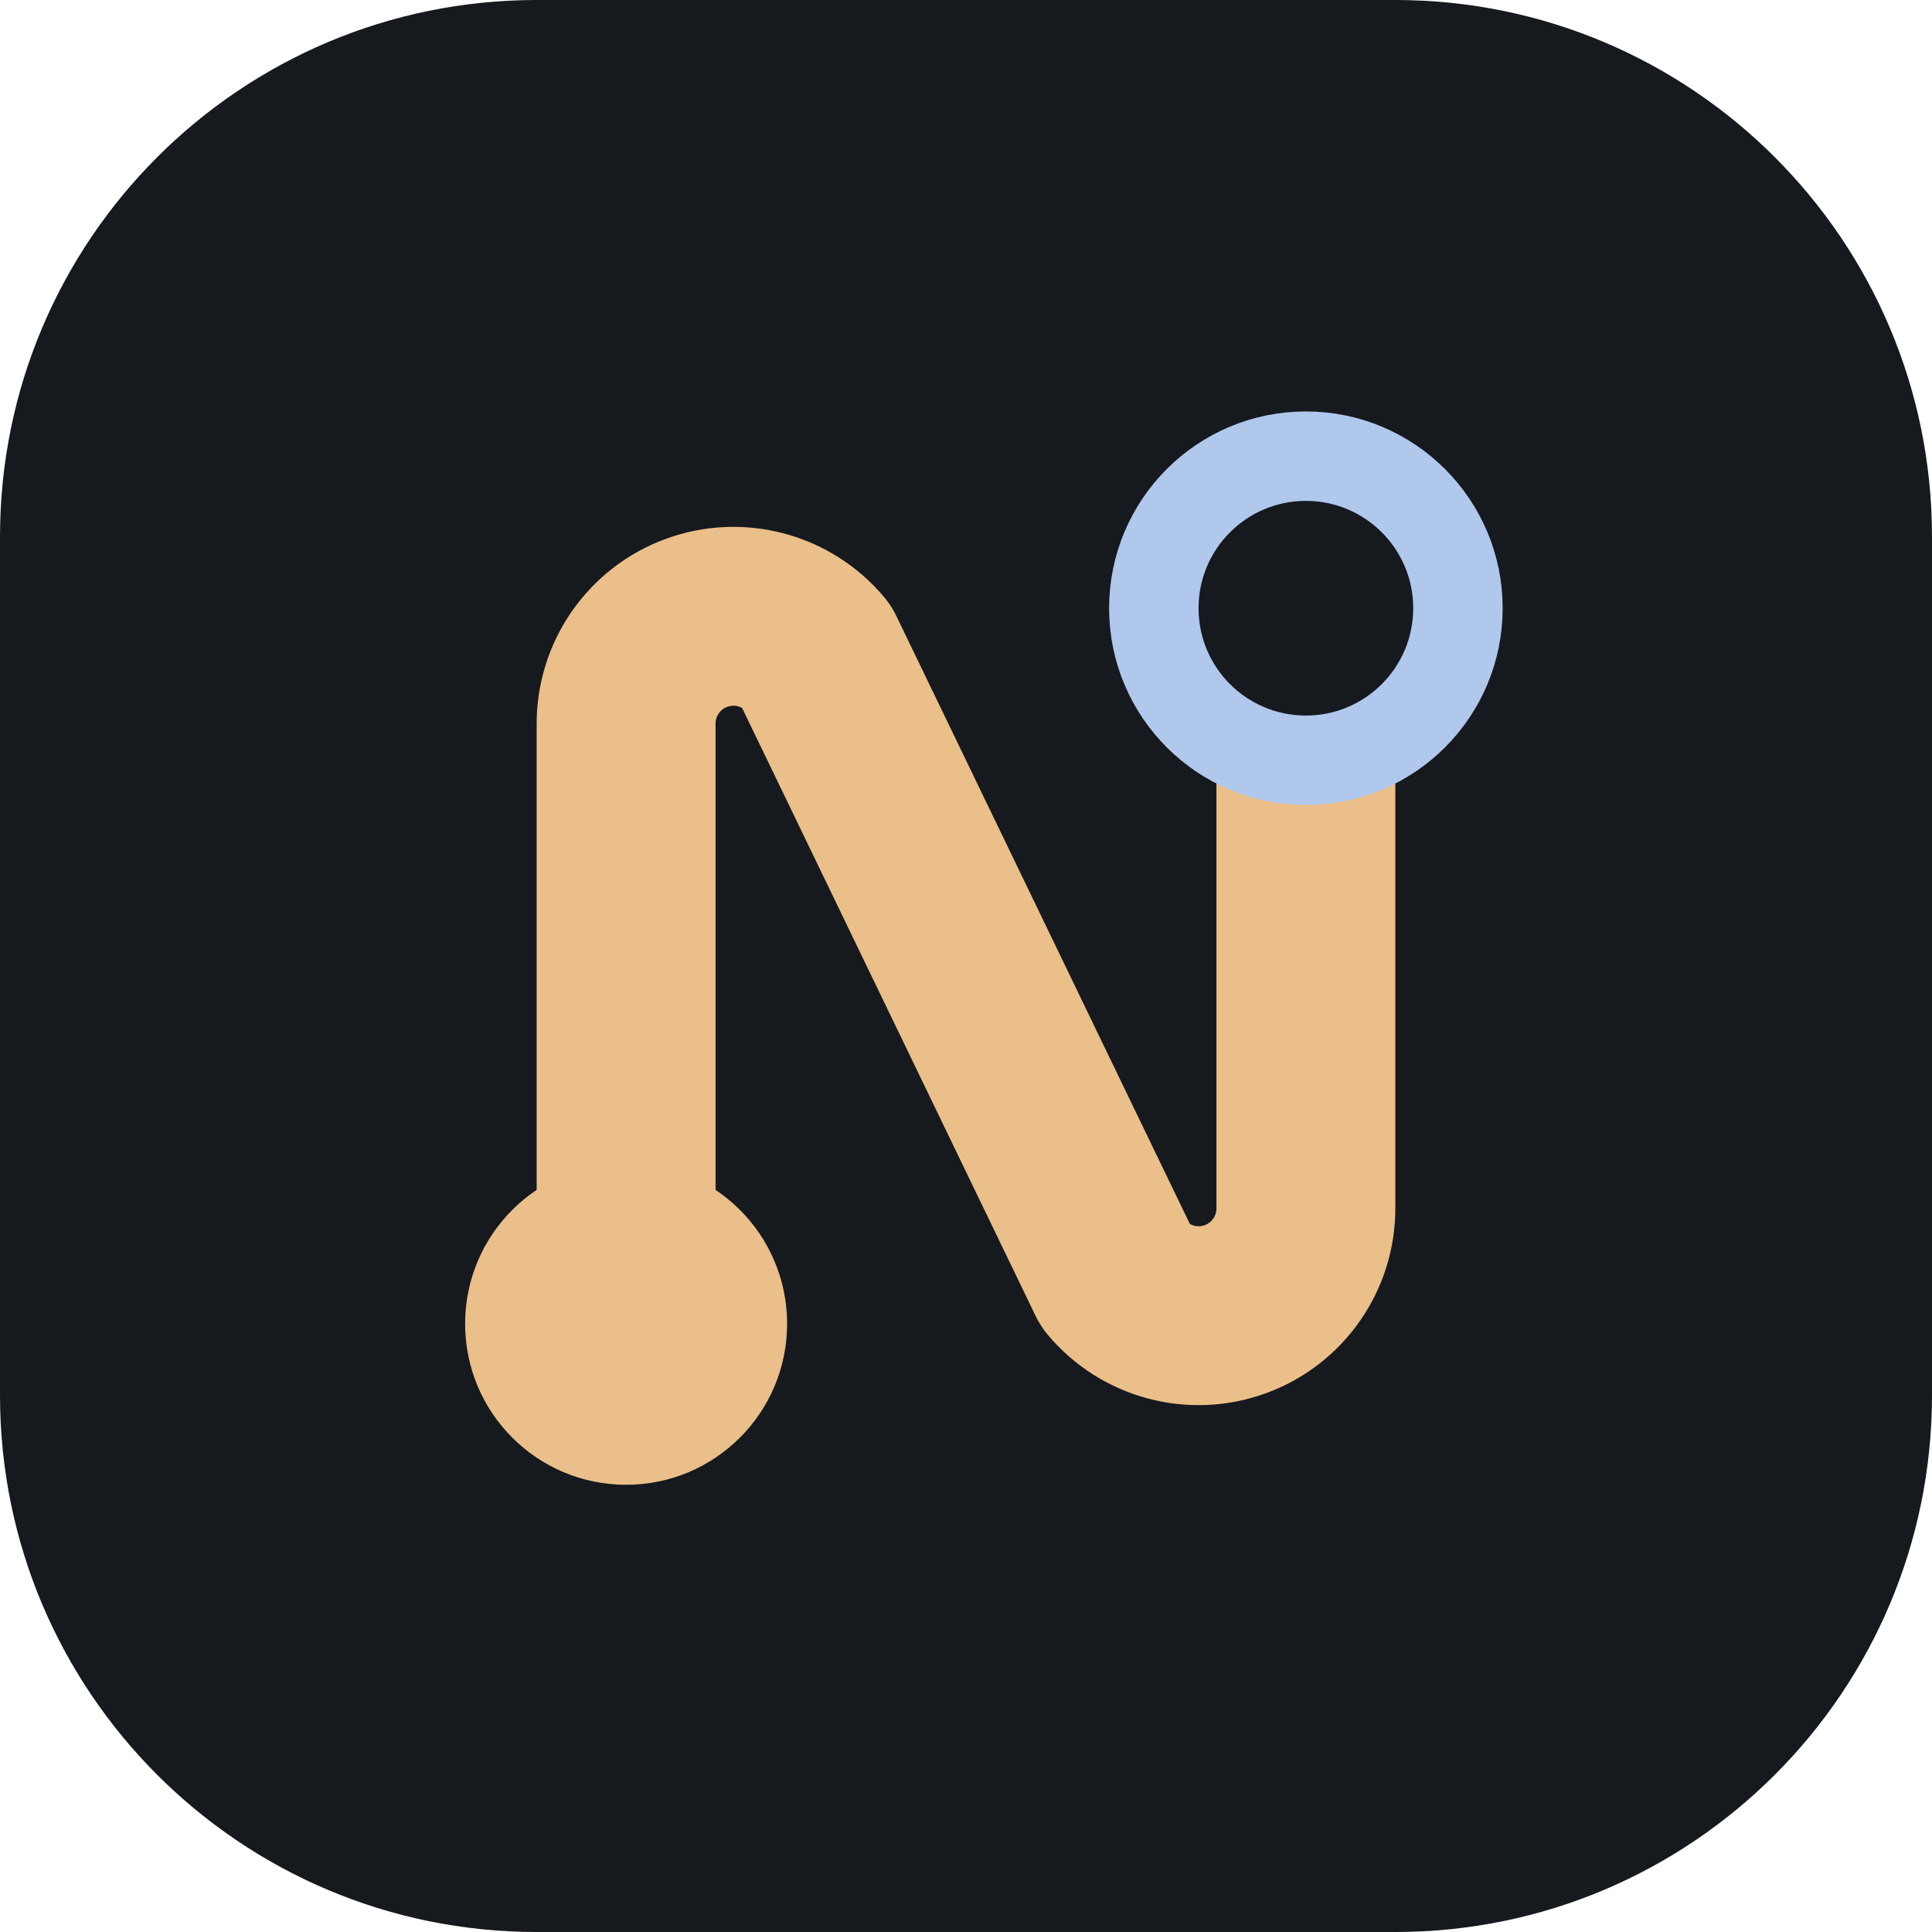
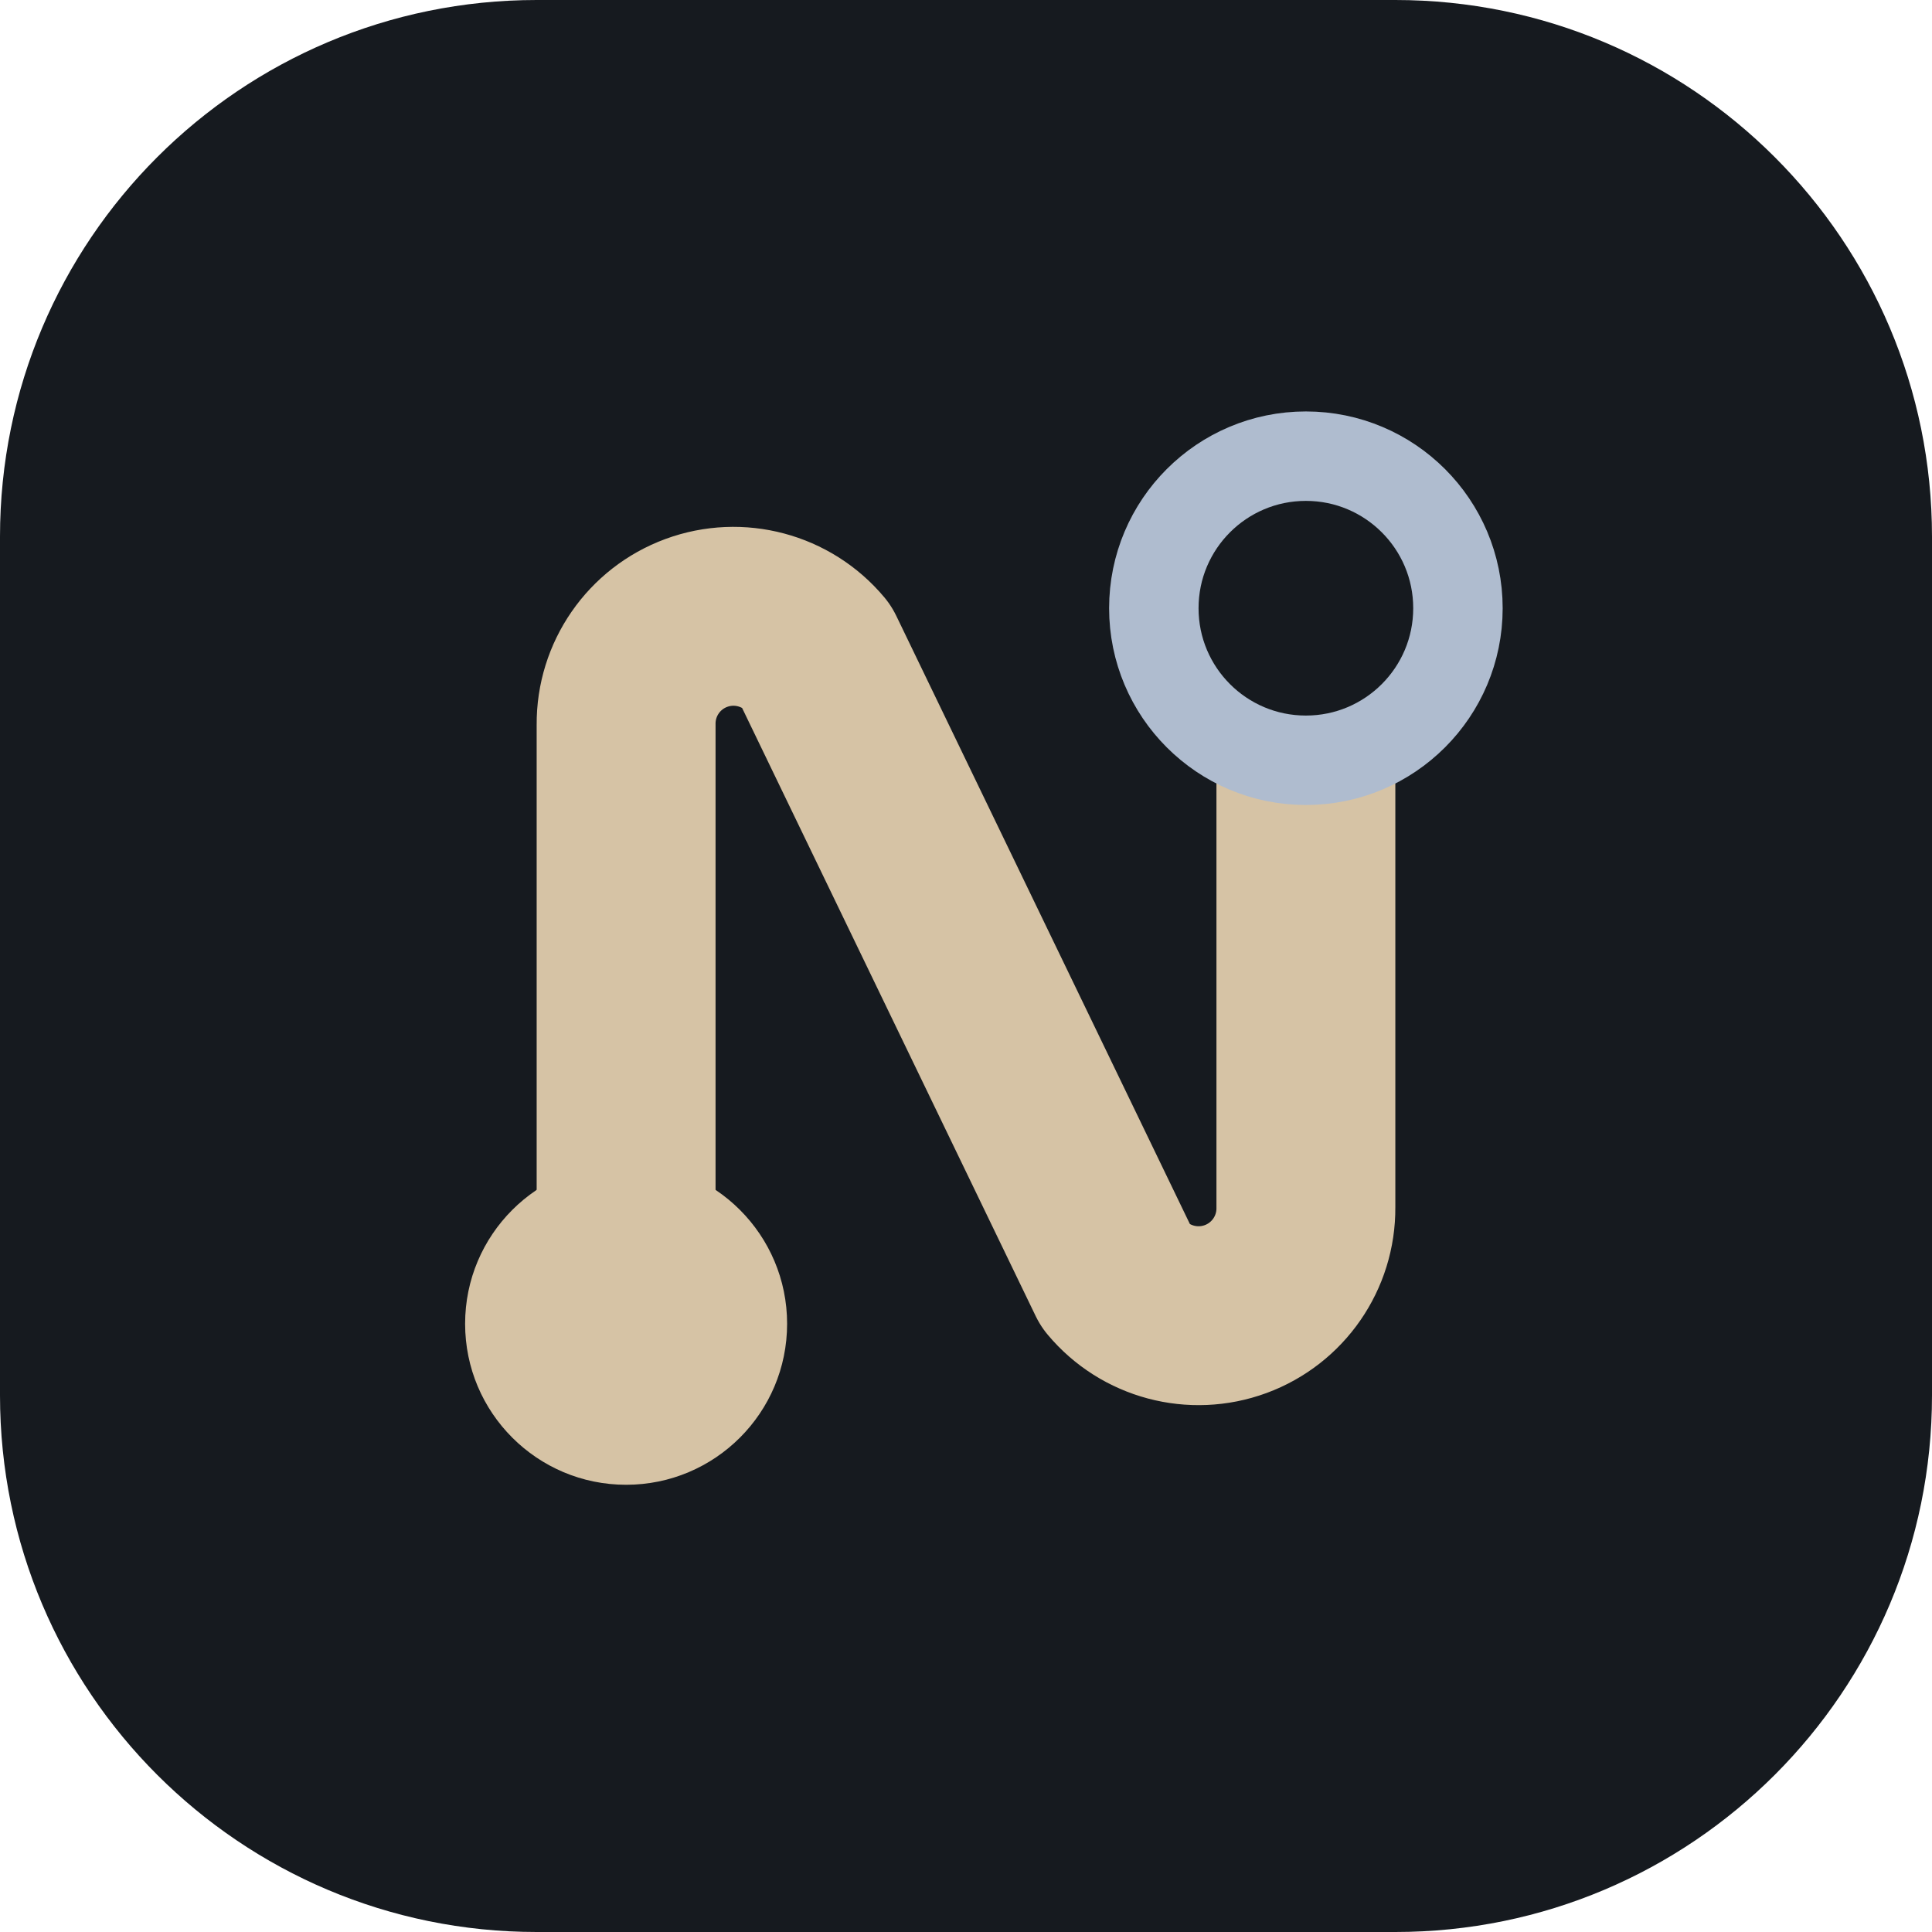
<svg xmlns="http://www.w3.org/2000/svg" viewBox="0 0 108 108">
  <rect width="108" height="108" rx="30" fill="#161A1F" />
-   <path d="M35 74V40.5a6 6 0 0 1 10.6-3.9l16.8 34.8a6 6 0 0 0 10.6-3.9V34" fill="none" stroke="#EBBF89" stroke-width="10" stroke-linecap="round" stroke-linejoin="round" />
-   <circle cx="35" cy="74" r="9" fill="#EBBF89" />
-   <circle cx="73" cy="34" r="8.5" fill="#161A1F" stroke="#B0C8EC" stroke-width="5" />
+   <path d="M35 74V40.5a6 6 0 0 1 10.6-3.9l16.8 34.8a6 6 0 0 0 10.6-3.9V34" fill="none" stroke="#D6C3A5" stroke-width="10" stroke-linecap="round" stroke-linejoin="round" />
+   <circle cx="35" cy="74" r="9" fill="#D6C3A5" />
+   <circle cx="73" cy="34" r="8.5" fill="#161A1F" stroke="#AFBCCF" stroke-width="5" />
</svg>
